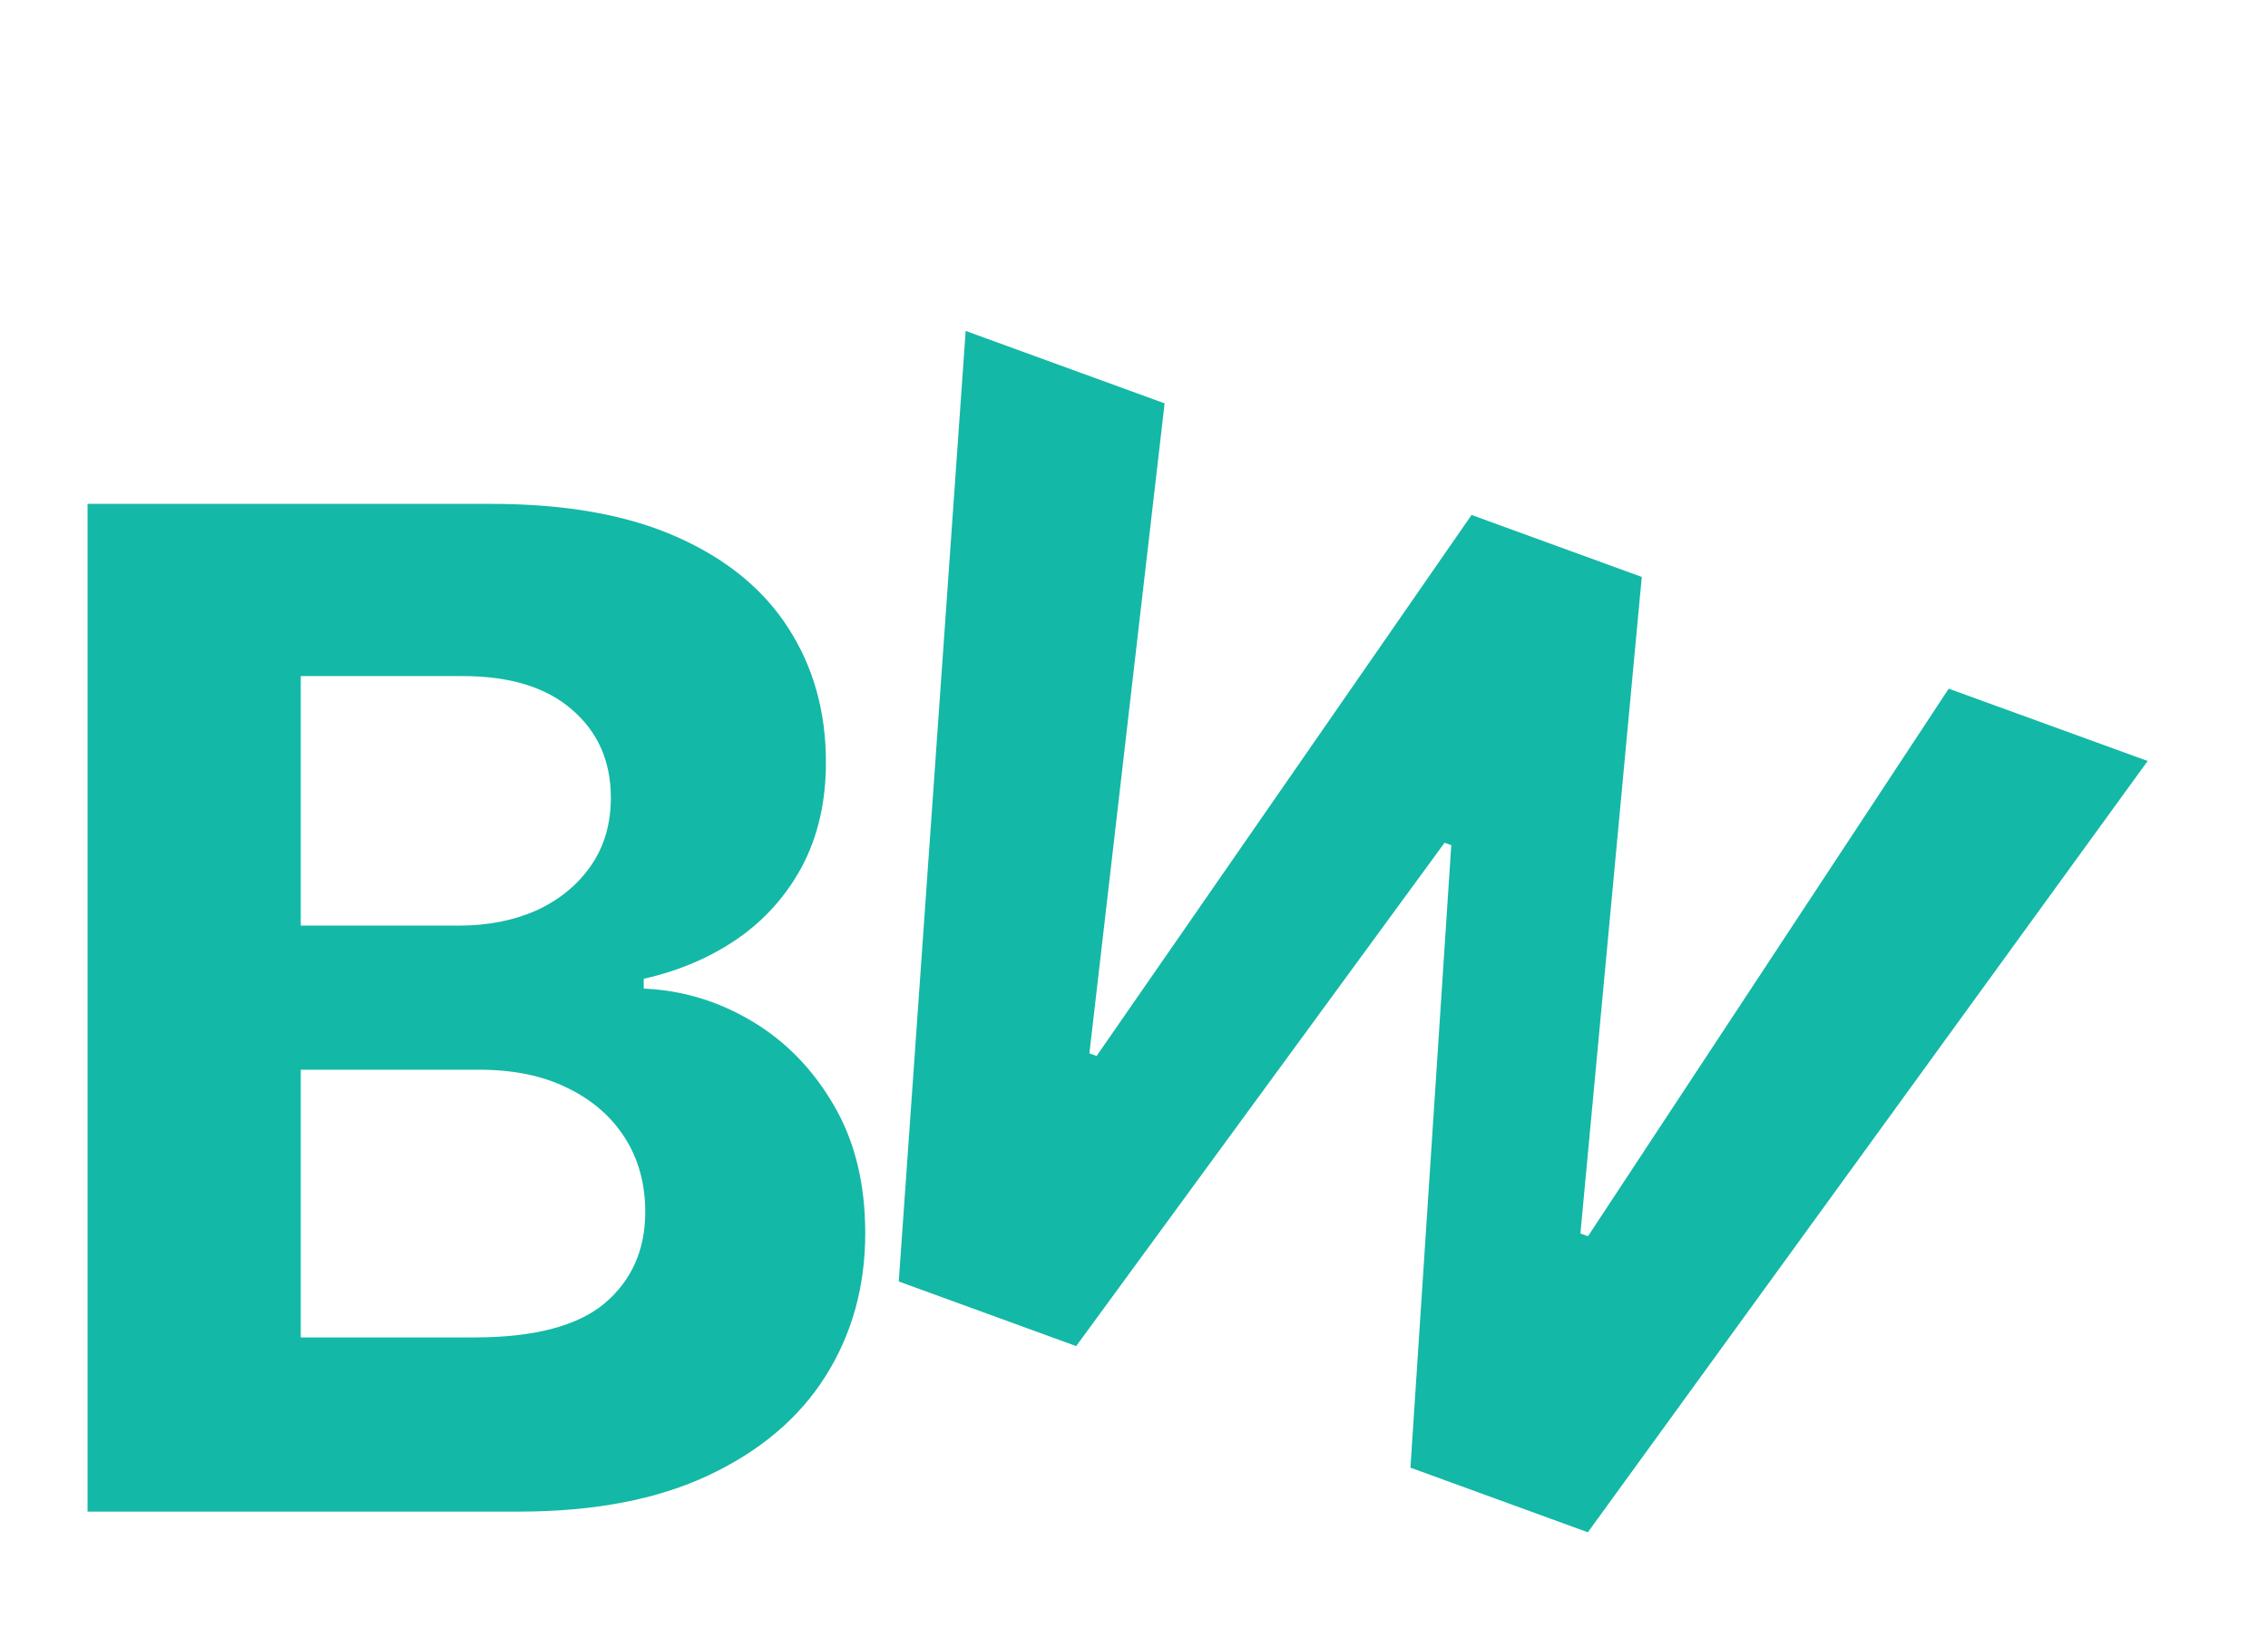
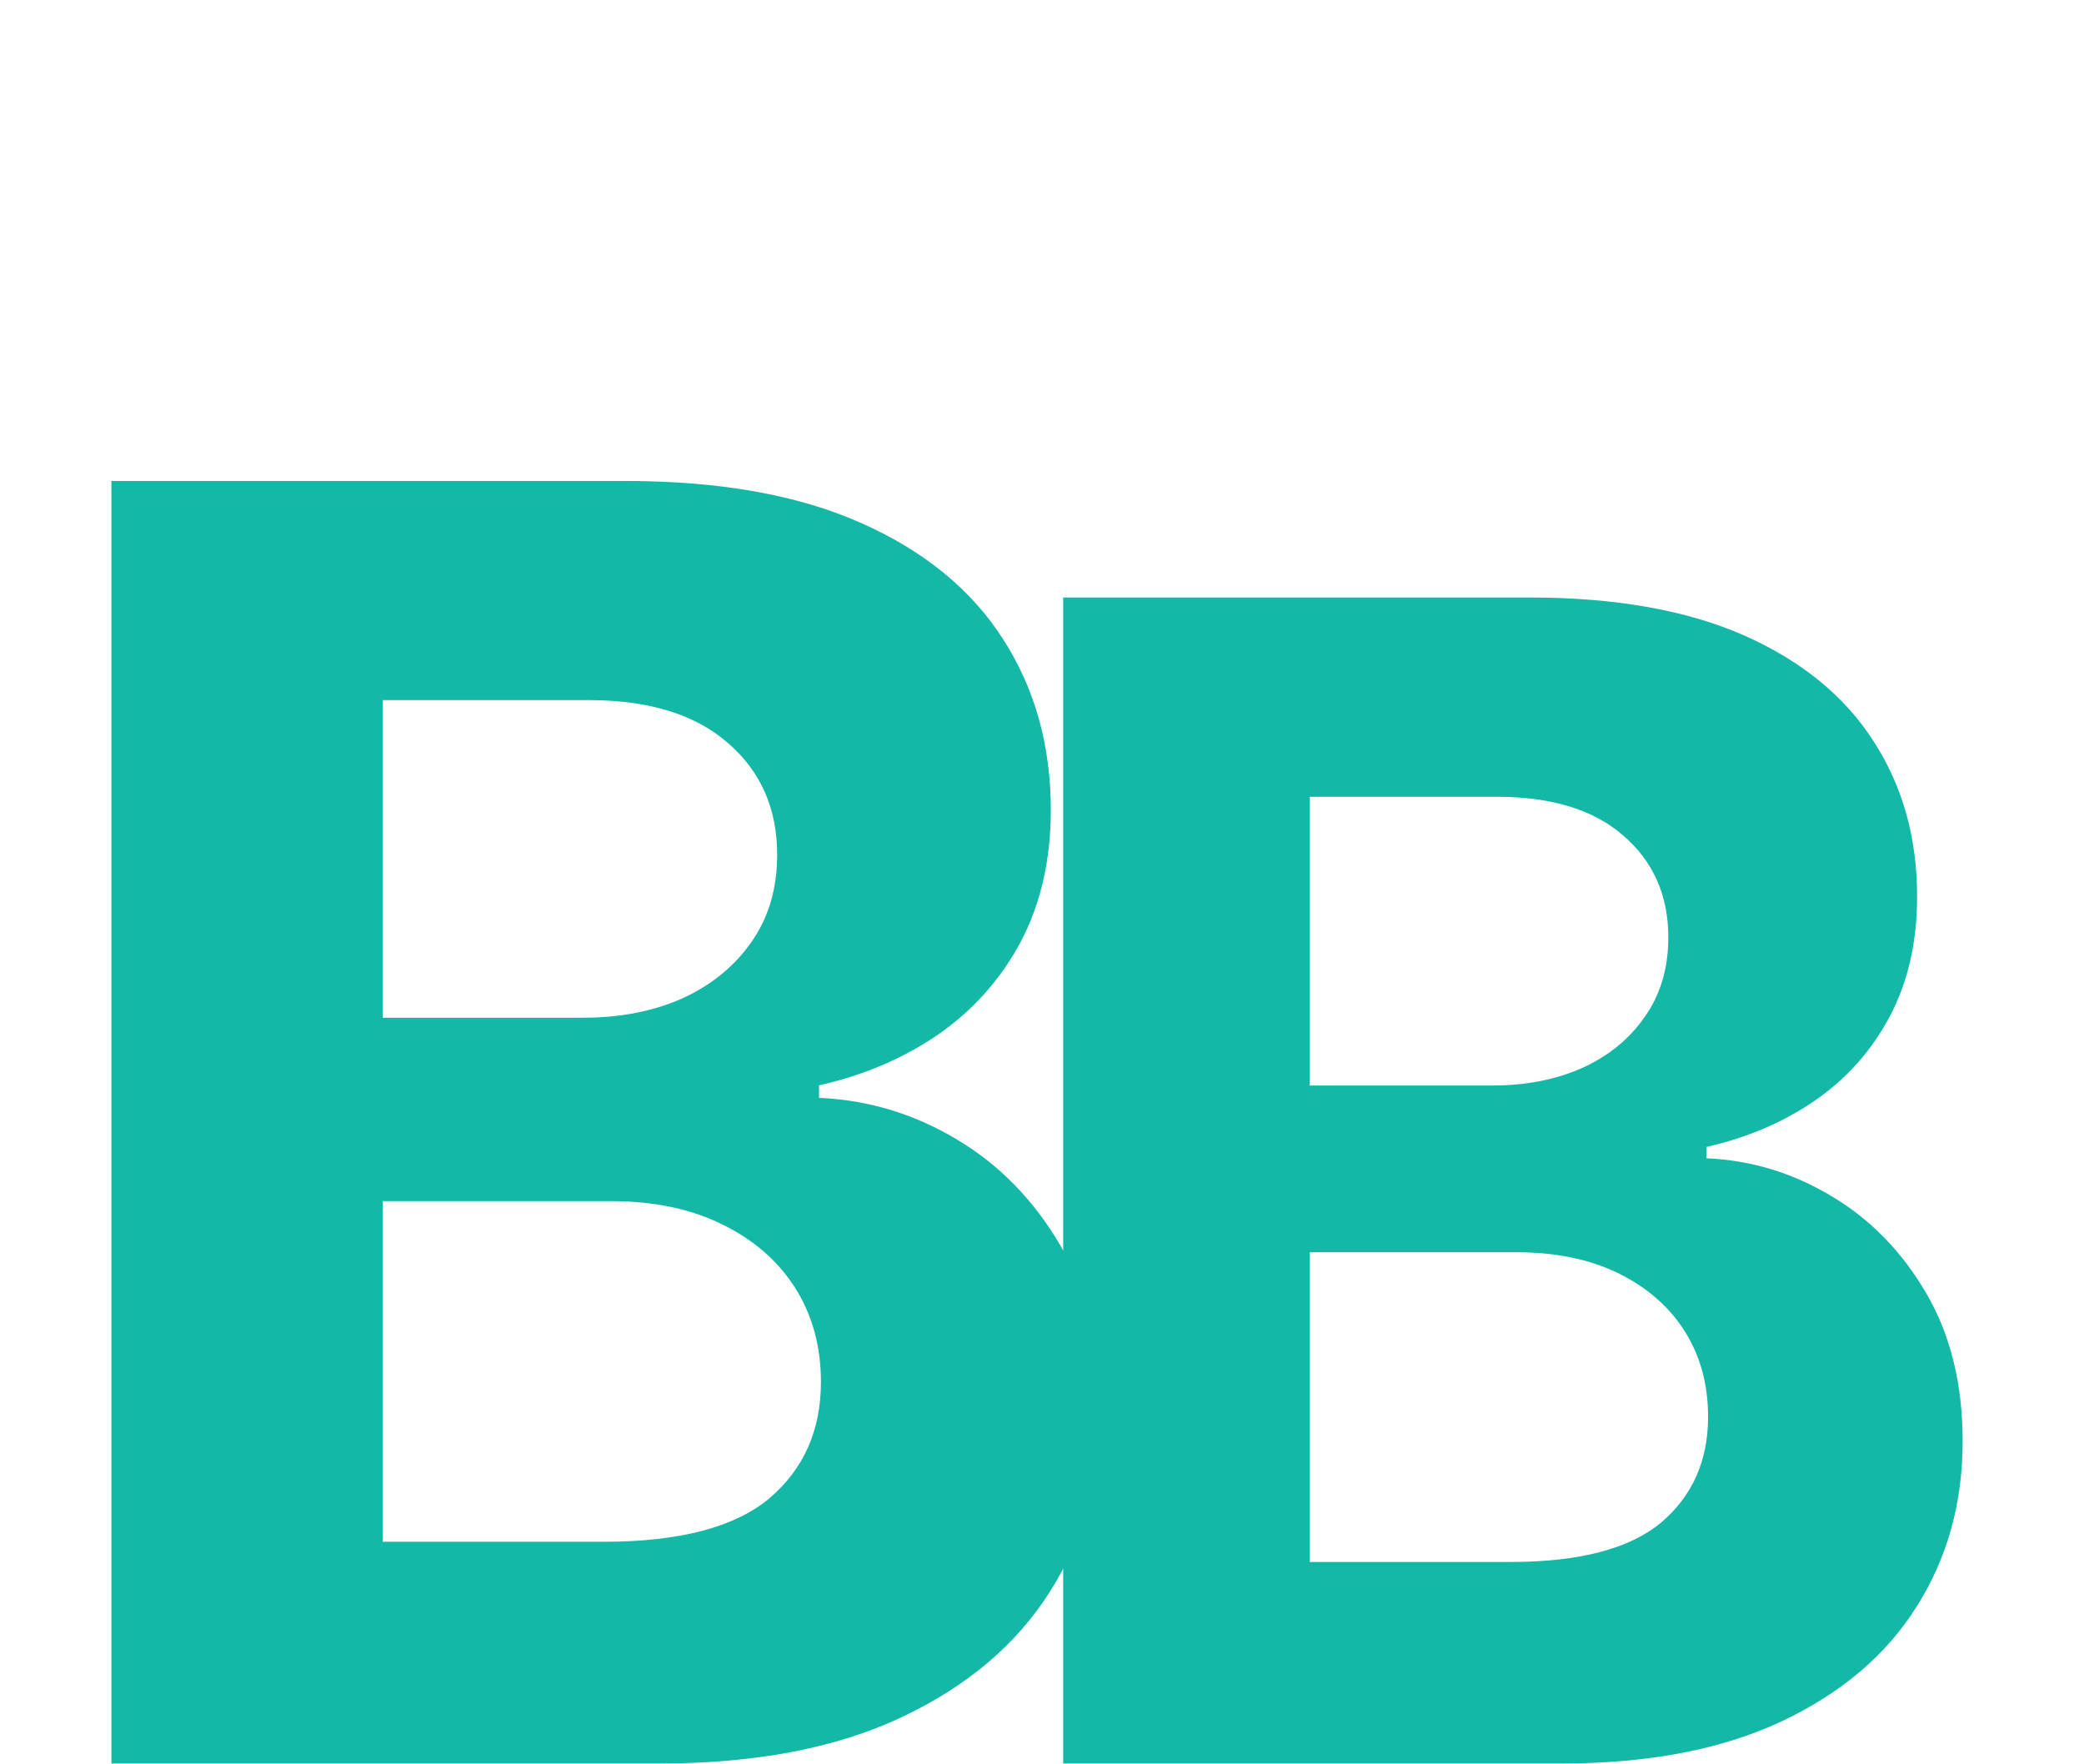
- <svg xmlns="http://www.w3.org/2000/svg" width="18" height="13" viewBox="0 0 18 13" fill="none">
-   <path d="M0.695 12V4H3.898C4.487 4 4.978 4.087 5.371 4.262C5.764 4.436 6.06 4.678 6.258 4.988C6.456 5.296 6.555 5.65 6.555 6.051C6.555 6.363 6.492 6.638 6.367 6.875C6.242 7.109 6.07 7.302 5.852 7.453C5.635 7.602 5.388 7.707 5.109 7.77V7.848C5.414 7.861 5.699 7.947 5.965 8.105C6.233 8.264 6.451 8.487 6.617 8.773C6.784 9.057 6.867 9.396 6.867 9.789C6.867 10.213 6.762 10.592 6.551 10.926C6.342 11.257 6.034 11.518 5.625 11.711C5.216 11.904 4.712 12 4.113 12H0.695ZM2.387 10.617H3.766C4.237 10.617 4.581 10.527 4.797 10.348C5.013 10.165 5.121 9.923 5.121 9.621C5.121 9.4 5.068 9.204 4.961 9.035C4.854 8.866 4.702 8.733 4.504 8.637C4.309 8.54 4.076 8.492 3.805 8.492H2.387V10.617ZM2.387 7.348H3.641C3.872 7.348 4.078 7.307 4.258 7.227C4.44 7.143 4.583 7.026 4.688 6.875C4.794 6.724 4.848 6.543 4.848 6.332C4.848 6.043 4.745 5.81 4.539 5.633C4.336 5.456 4.047 5.367 3.672 5.367H2.387V7.348Z" fill="#14B8A6" />
-   <path d="M7.133 10.173L7.664 2.627L9.243 3.202L8.646 8.362L8.703 8.383L11.679 4.088L13.03 4.58L12.543 9.792L12.603 9.814L15.466 5.467L17.045 6.041L12.602 12.164L11.194 11.651L11.518 6.709L11.465 6.69L8.541 10.686L7.133 10.173Z" fill="#14B8A6" />
+ <svg xmlns="http://www.w3.org/2000/svg" width="13" height="11" viewBox="0 0 13 11" fill="none">
+   <path d="M0.695 11V3H3.898C4.487 3 4.978 3.087 5.371 3.262C5.764 3.436 6.06 3.678 6.258 3.988C6.456 4.296 6.555 4.65 6.555 5.051C6.555 5.363 6.492 5.638 6.367 5.875C6.242 6.109 6.07 6.302 5.852 6.453C5.635 6.602 5.388 6.707 5.109 6.77V6.848C5.414 6.861 5.699 6.947 5.965 7.105C6.233 7.264 6.451 7.487 6.617 7.773C6.784 8.057 6.867 8.396 6.867 8.789C6.867 9.214 6.762 9.592 6.551 9.926C6.342 10.257 6.034 10.518 5.625 10.711C5.216 10.904 4.712 11 4.113 11H0.695ZM2.387 9.617H3.766C4.237 9.617 4.581 9.527 4.797 9.348C5.013 9.165 5.121 8.923 5.121 8.621C5.121 8.4 5.068 8.204 4.961 8.035C4.854 7.866 4.702 7.733 4.504 7.637C4.309 7.54 4.076 7.492 3.805 7.492H2.387V9.617ZM2.387 6.348H3.641C3.872 6.348 4.078 6.307 4.258 6.227C4.44 6.143 4.583 6.026 4.688 5.875C4.794 5.724 4.848 5.543 4.848 5.332C4.848 5.043 4.745 4.81 4.539 4.633C4.336 4.456 4.047 4.367 3.672 4.367H2.387V6.348Z" fill="#14B8A6" />
+   <path d="M6.632 11L6.632 3.727H9.544C10.079 3.727 10.525 3.807 10.883 3.965C11.24 4.124 11.509 4.344 11.689 4.626C11.869 4.905 11.959 5.227 11.959 5.592C11.959 5.876 11.902 6.125 11.788 6.341C11.675 6.554 11.518 6.729 11.32 6.866C11.123 7.001 10.898 7.097 10.645 7.154V7.225C10.922 7.237 11.181 7.315 11.423 7.46C11.666 7.604 11.864 7.806 12.016 8.067C12.167 8.325 12.243 8.633 12.243 8.99C12.243 9.376 12.147 9.72 11.955 10.023C11.766 10.324 11.485 10.562 11.114 10.737C10.742 10.912 10.284 11 9.739 11H6.632ZM8.17 9.743H9.423C9.852 9.743 10.164 9.661 10.361 9.498C10.557 9.332 10.655 9.112 10.655 8.837C10.655 8.636 10.607 8.459 10.51 8.305C10.413 8.151 10.274 8.03 10.095 7.942C9.917 7.855 9.705 7.811 9.459 7.811H8.17V9.743ZM8.17 6.771H9.31C9.52 6.771 9.707 6.734 9.871 6.661C10.037 6.585 10.167 6.478 10.261 6.341C10.358 6.204 10.407 6.039 10.407 5.847C10.407 5.585 10.313 5.373 10.126 5.212C9.942 5.051 9.679 4.97 9.338 4.97H8.17V6.771Z" fill="#14B8A6" />
</svg>
